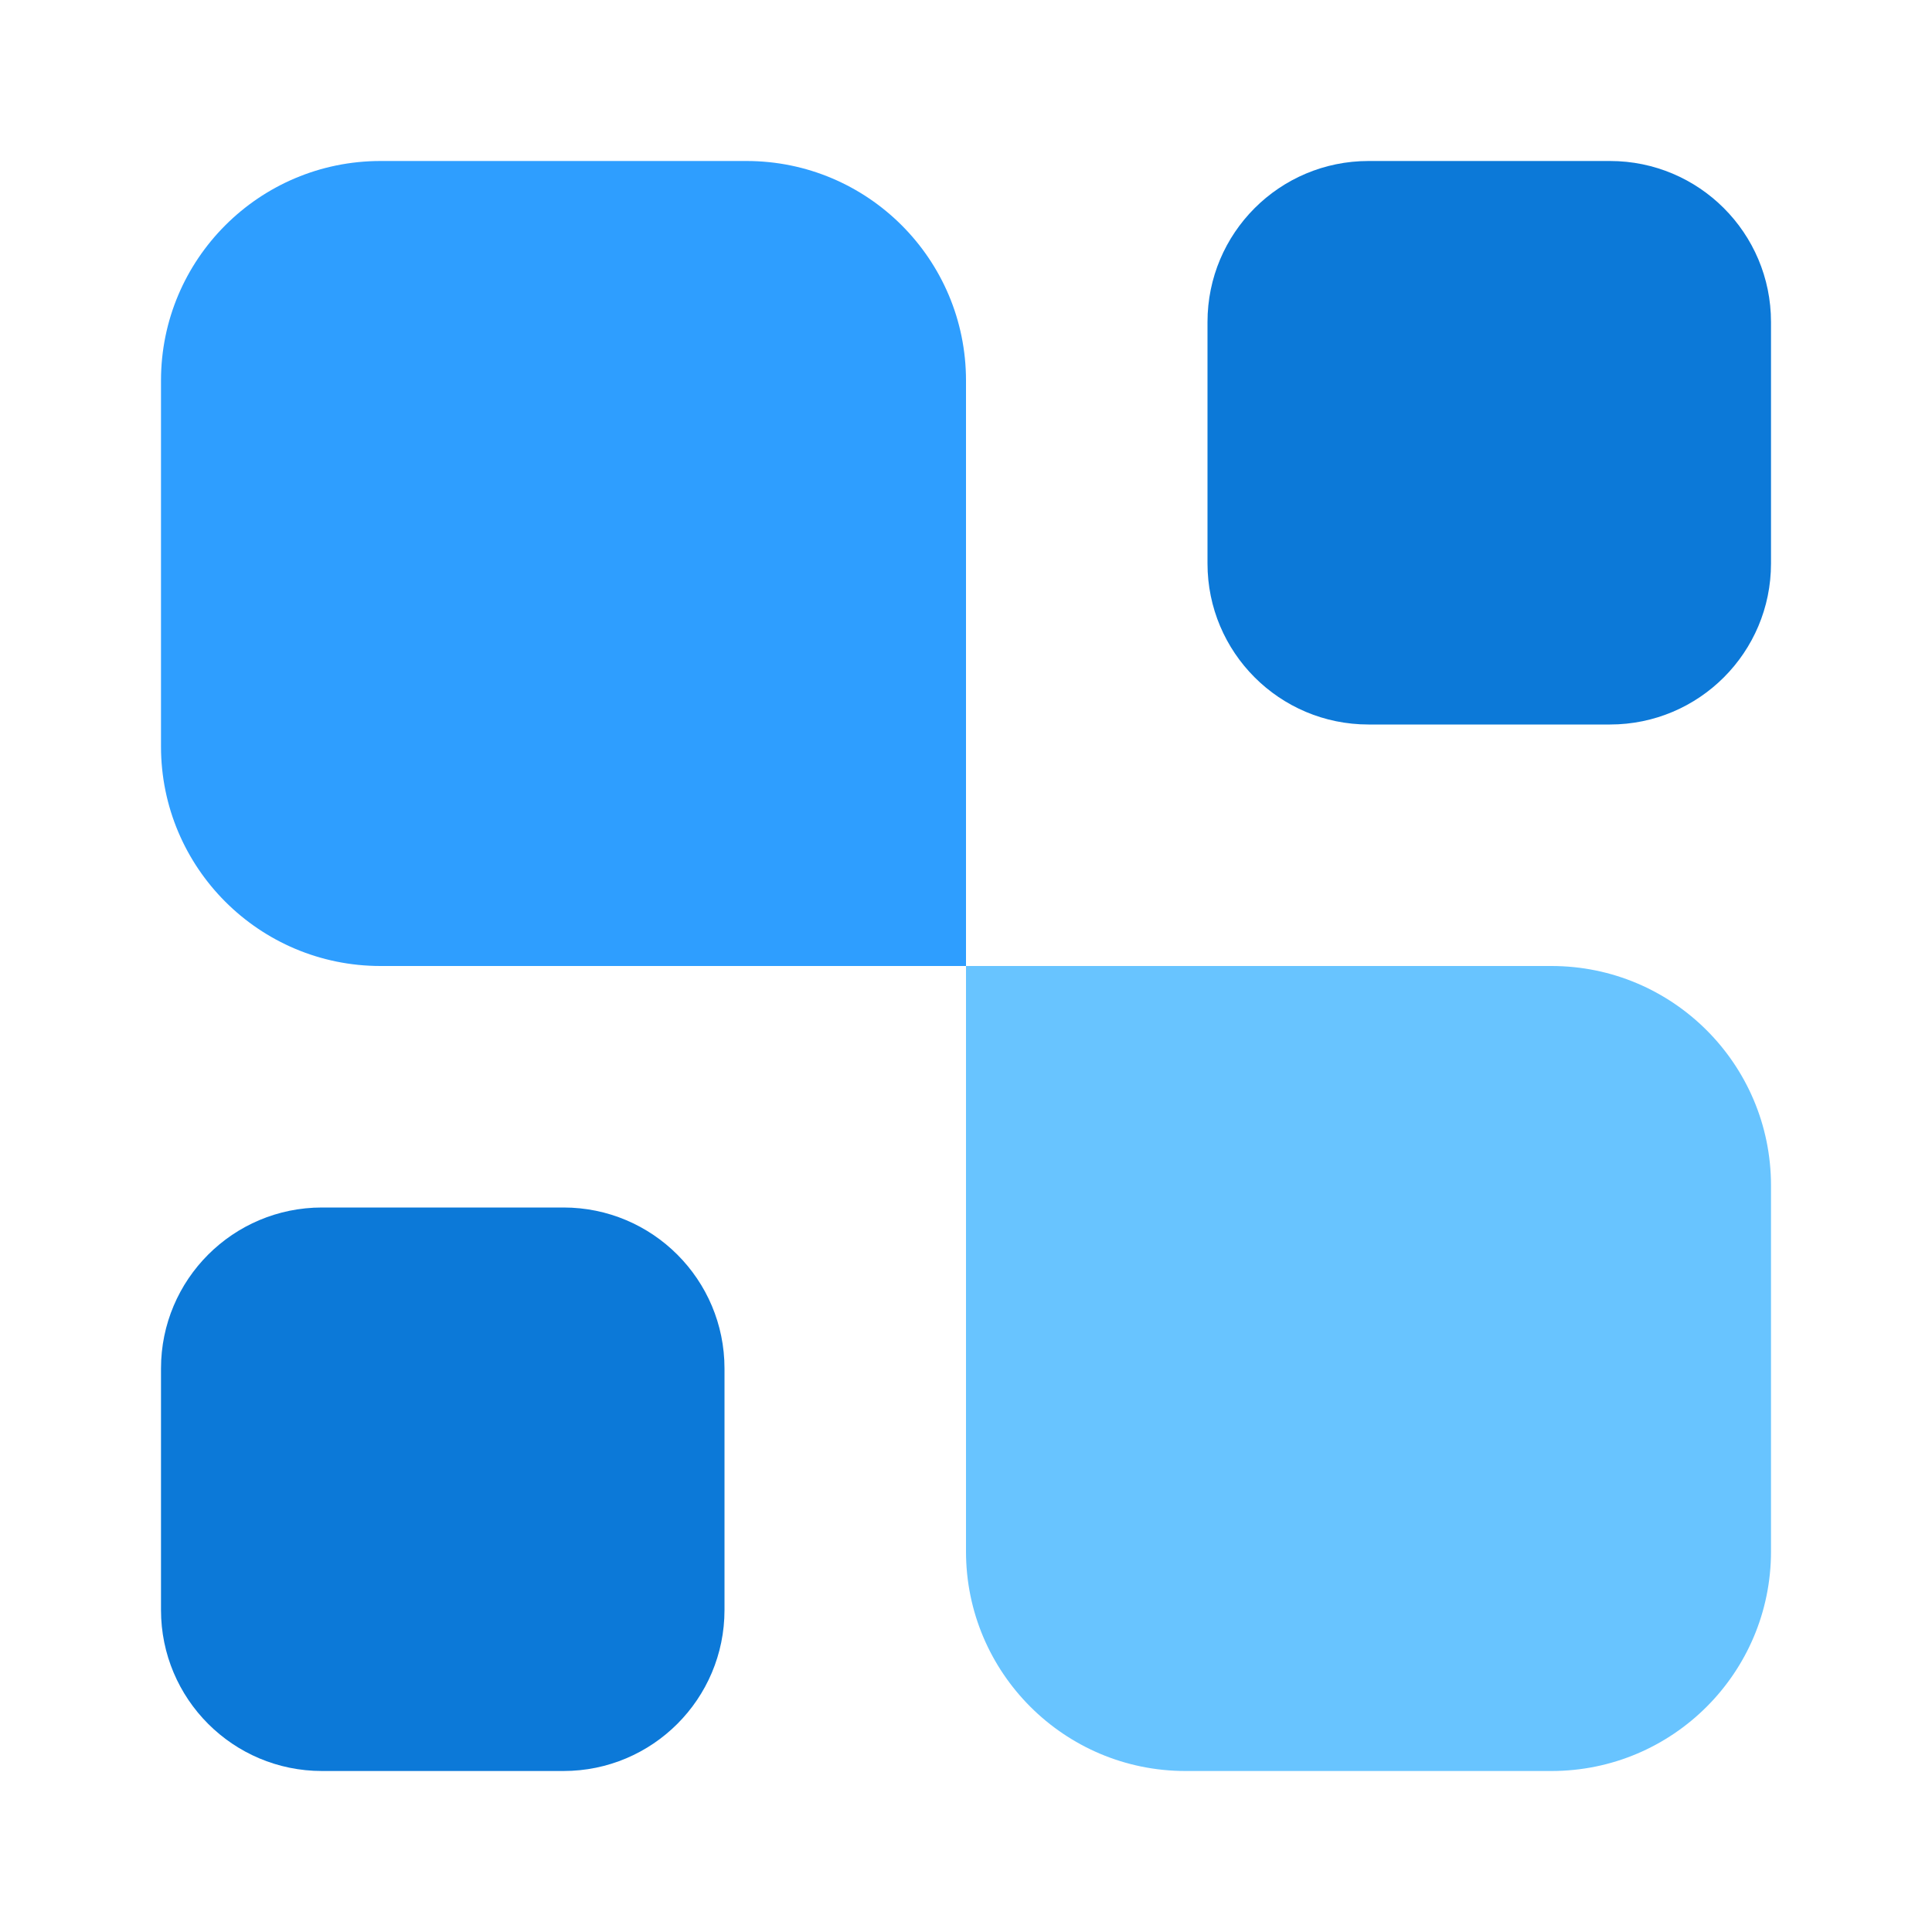
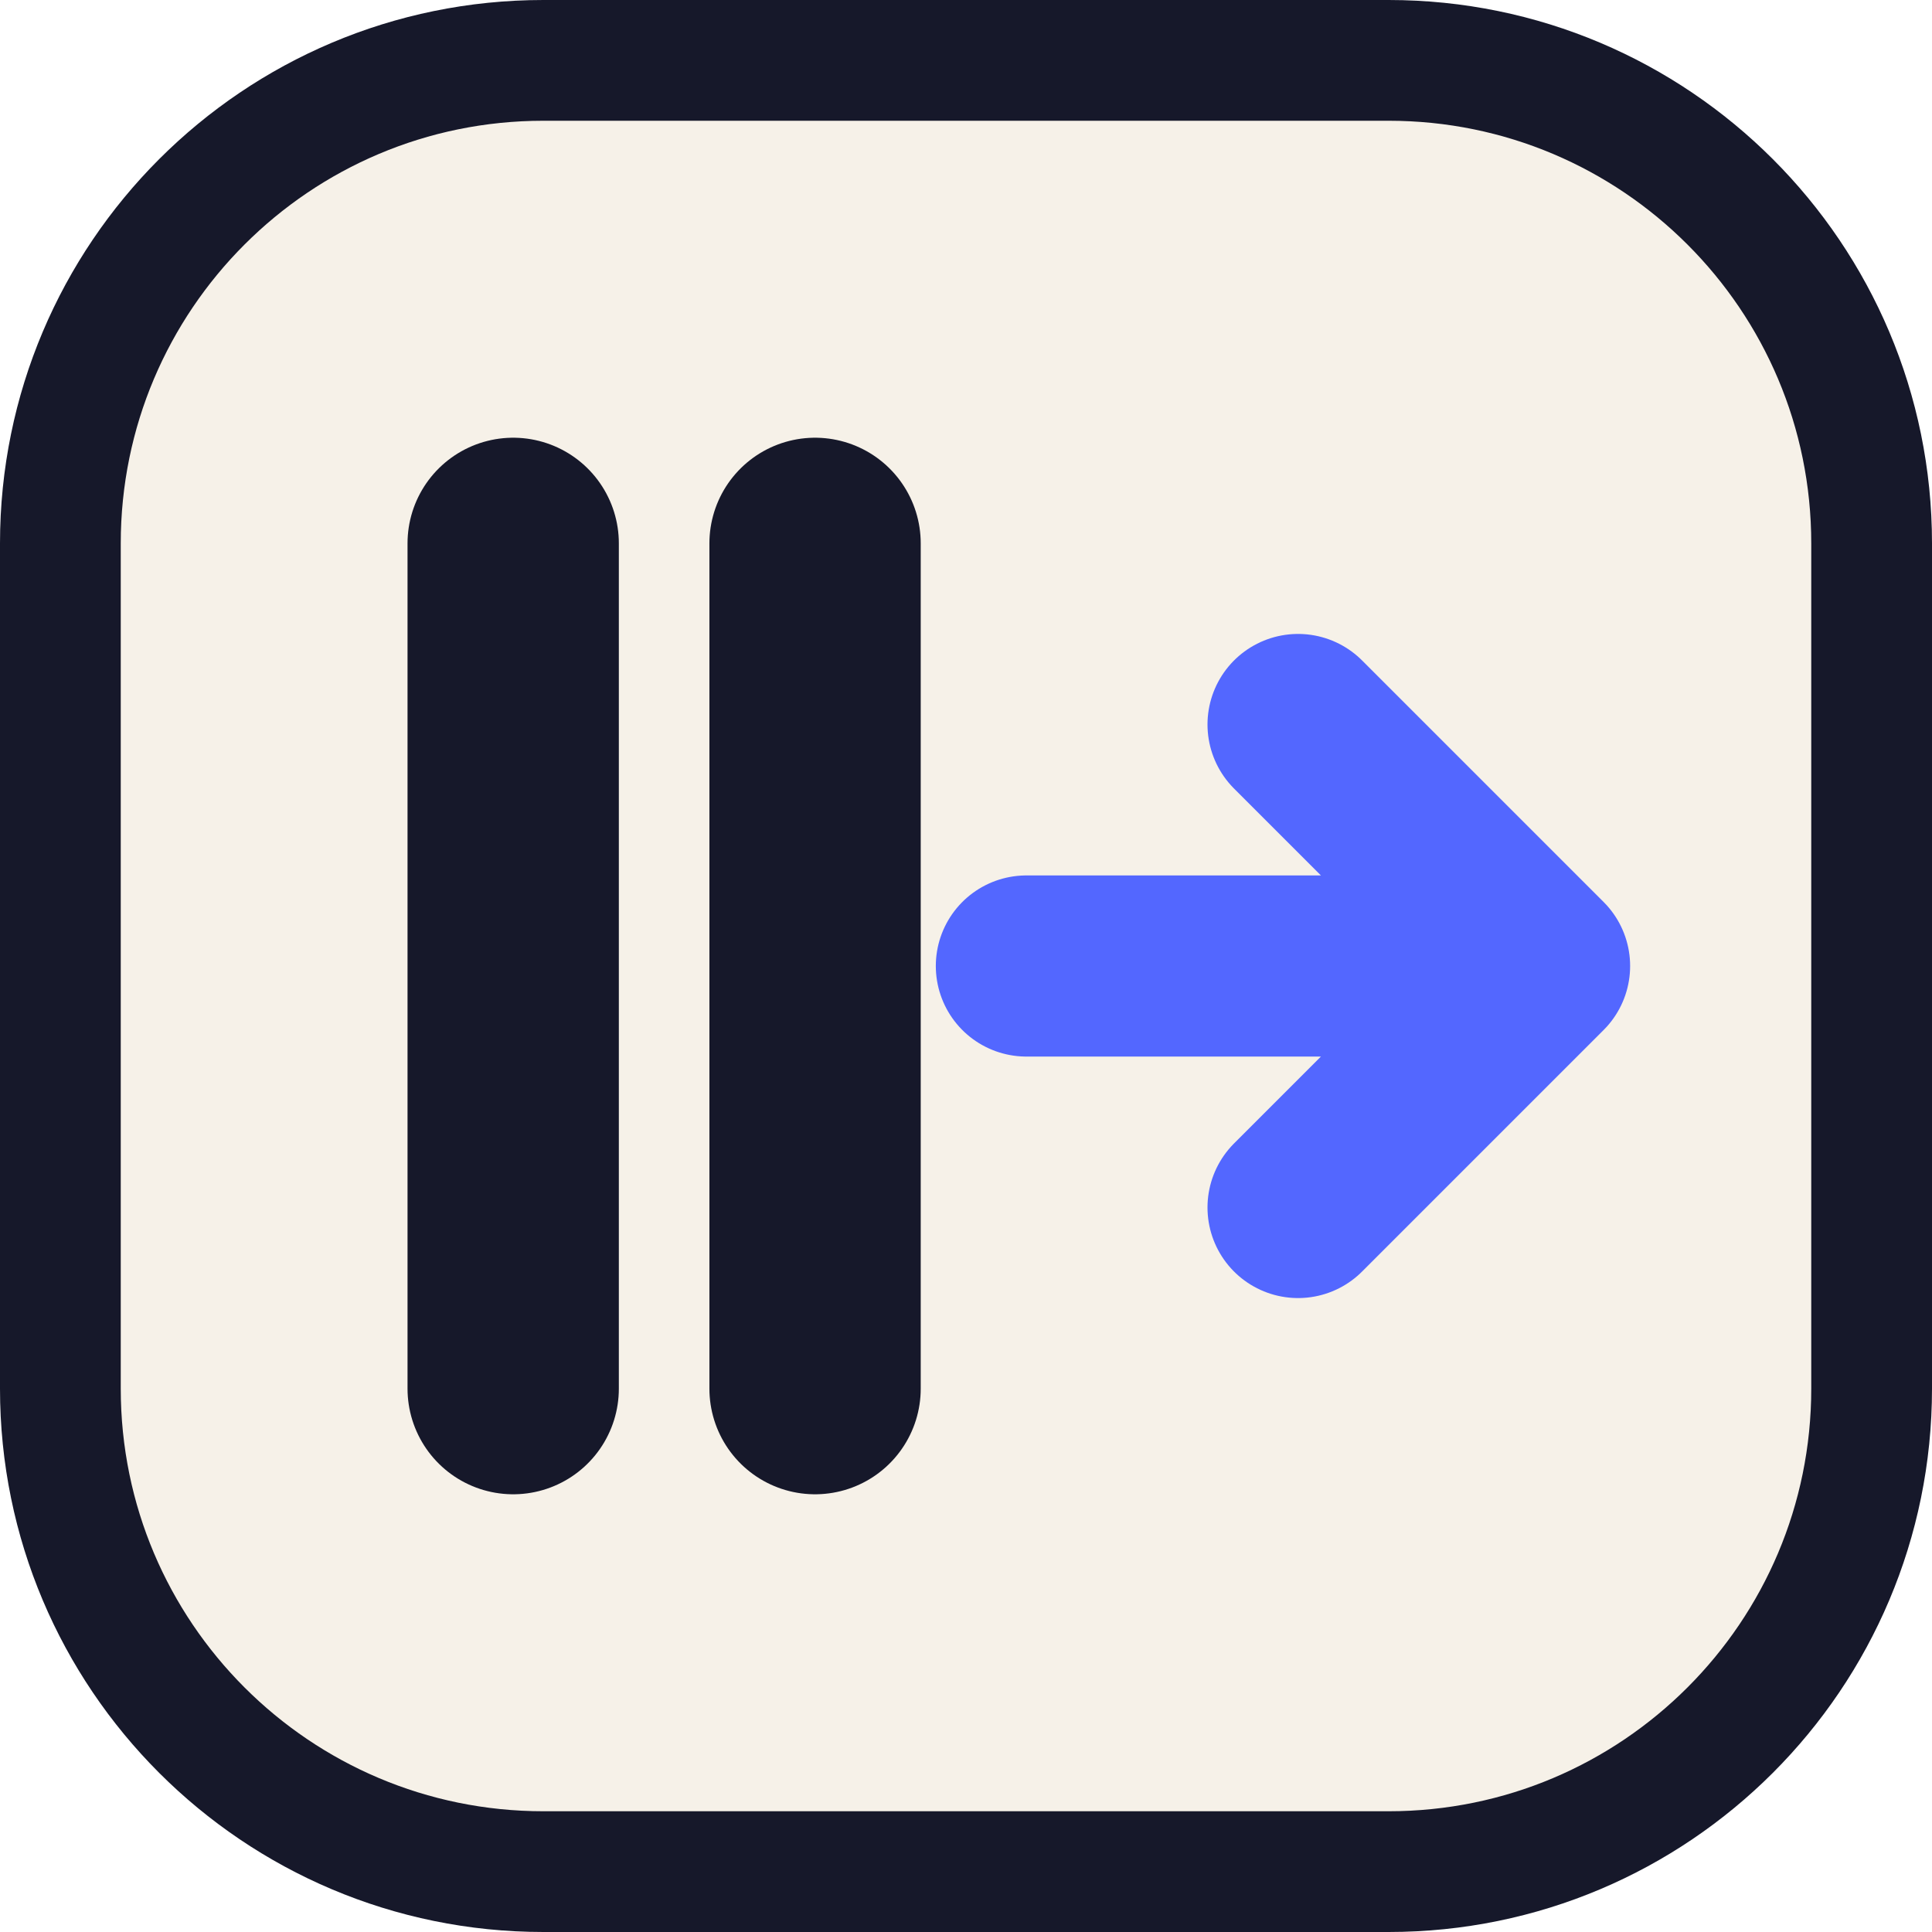
- <svg xmlns="http://www.w3.org/2000/svg" width="24" height="24" viewBox="0 0 24 24" fill="none">
-   <path d="M22 19.273C22 20.779 20.779 22 19.273 22H14.727C13.221 22 12 20.779 12 19.273V12H19.273C20.779 12 22 13.221 22 14.727V19.273Z" fill="#68C4FF" />
-   <path d="M20 2C21.105 2 22 2.895 22 4V7C22 8.105 21.105 9 20 9H17C15.895 9 15 8.105 15 7V4C15 2.895 15.895 2 17 2H20Z" fill="#0C79D8" />
-   <path d="M7 15C8.105 15 9 15.895 9 17V20C9 21.105 8.105 22 7 22H4C2.895 22 2 21.105 2 20V17C2 15.895 2.895 15 4 15H7Z" fill="#0C79D8" />
-   <path d="M12 12H4.727C3.221 12 2 10.779 2 9.273V4.727C2 3.221 3.221 2 4.727 2H9.273C10.779 2 12 3.221 12 4.727V12Z" fill="#2E9EFF" />
+ <svg xmlns="http://www.w3.org/2000/svg" width="64" height="64" viewBox="0 0 64 64" fill="none">
+   <rect x="2" y="2" width="60" height="60" rx="16" fill="#F6F1E8" stroke="#16182A" stroke-width="4" />
+   <path d="M17 18V46M27 18V46" stroke="#16182A" stroke-width="7" stroke-linecap="round" />
+   <path d="M34 32H50M43 24L51 32L43 40" stroke="#5367FF" stroke-width="6" stroke-linecap="round" stroke-linejoin="round" />
</svg>
